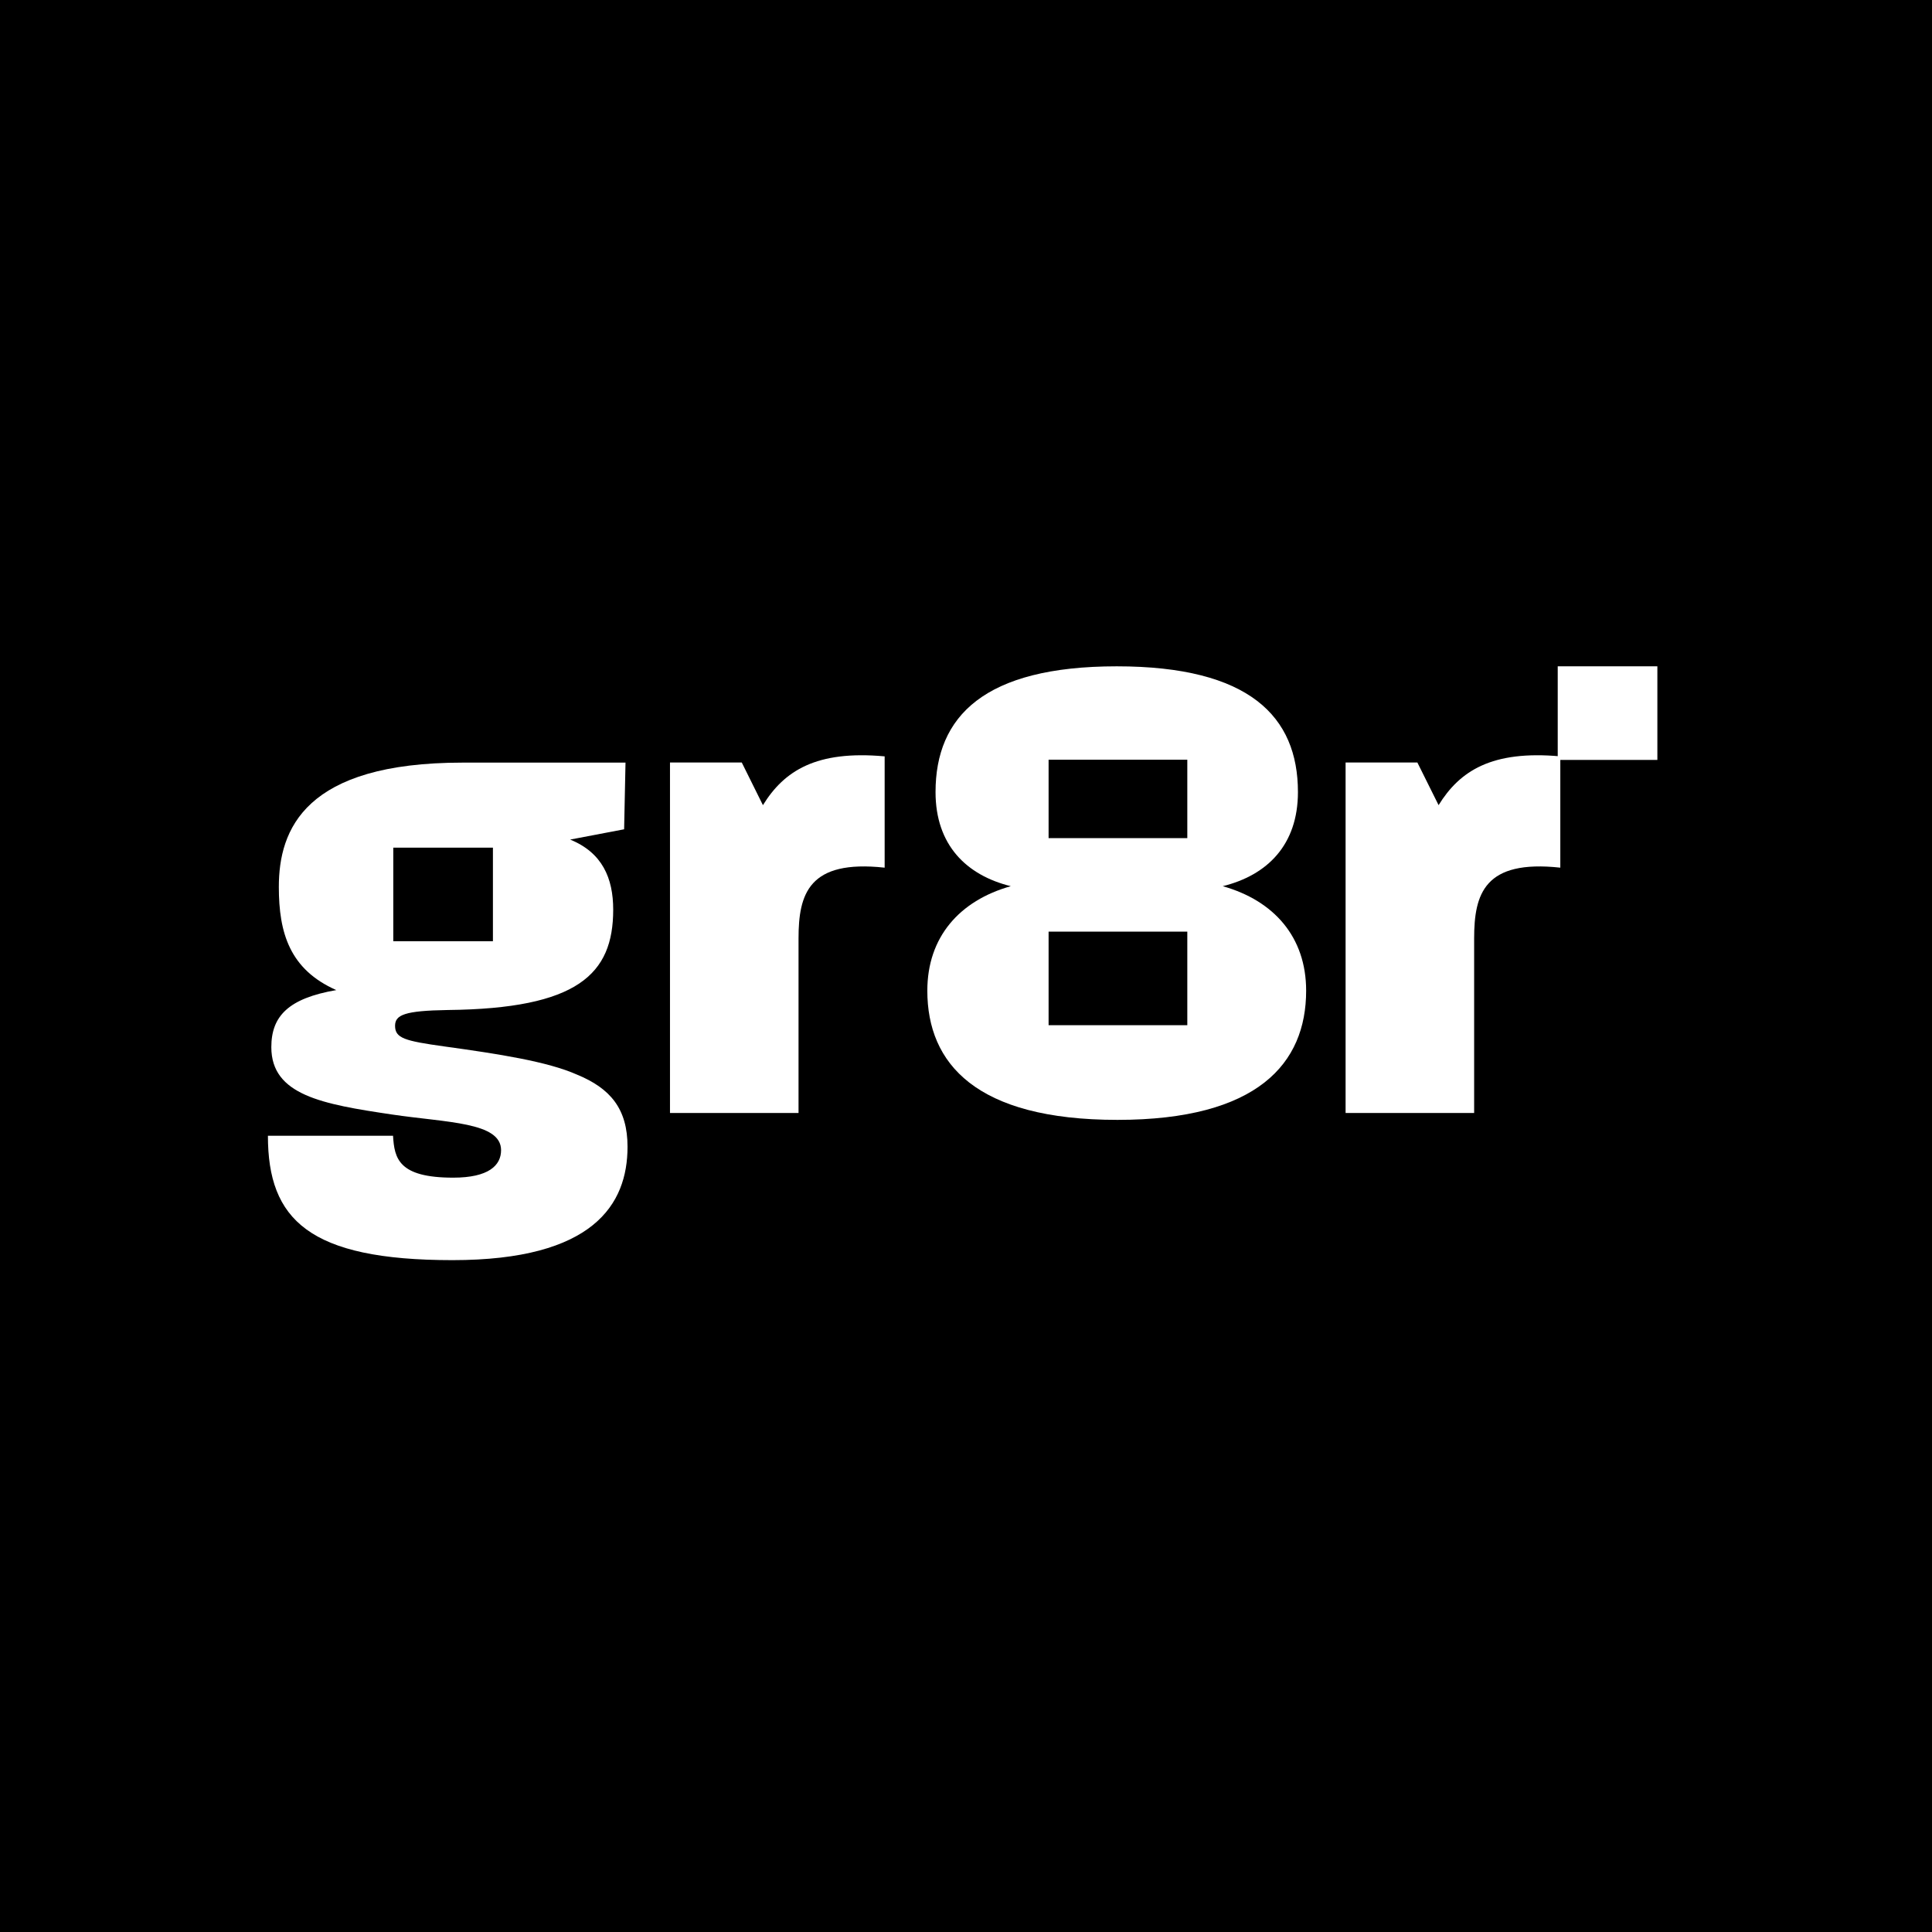
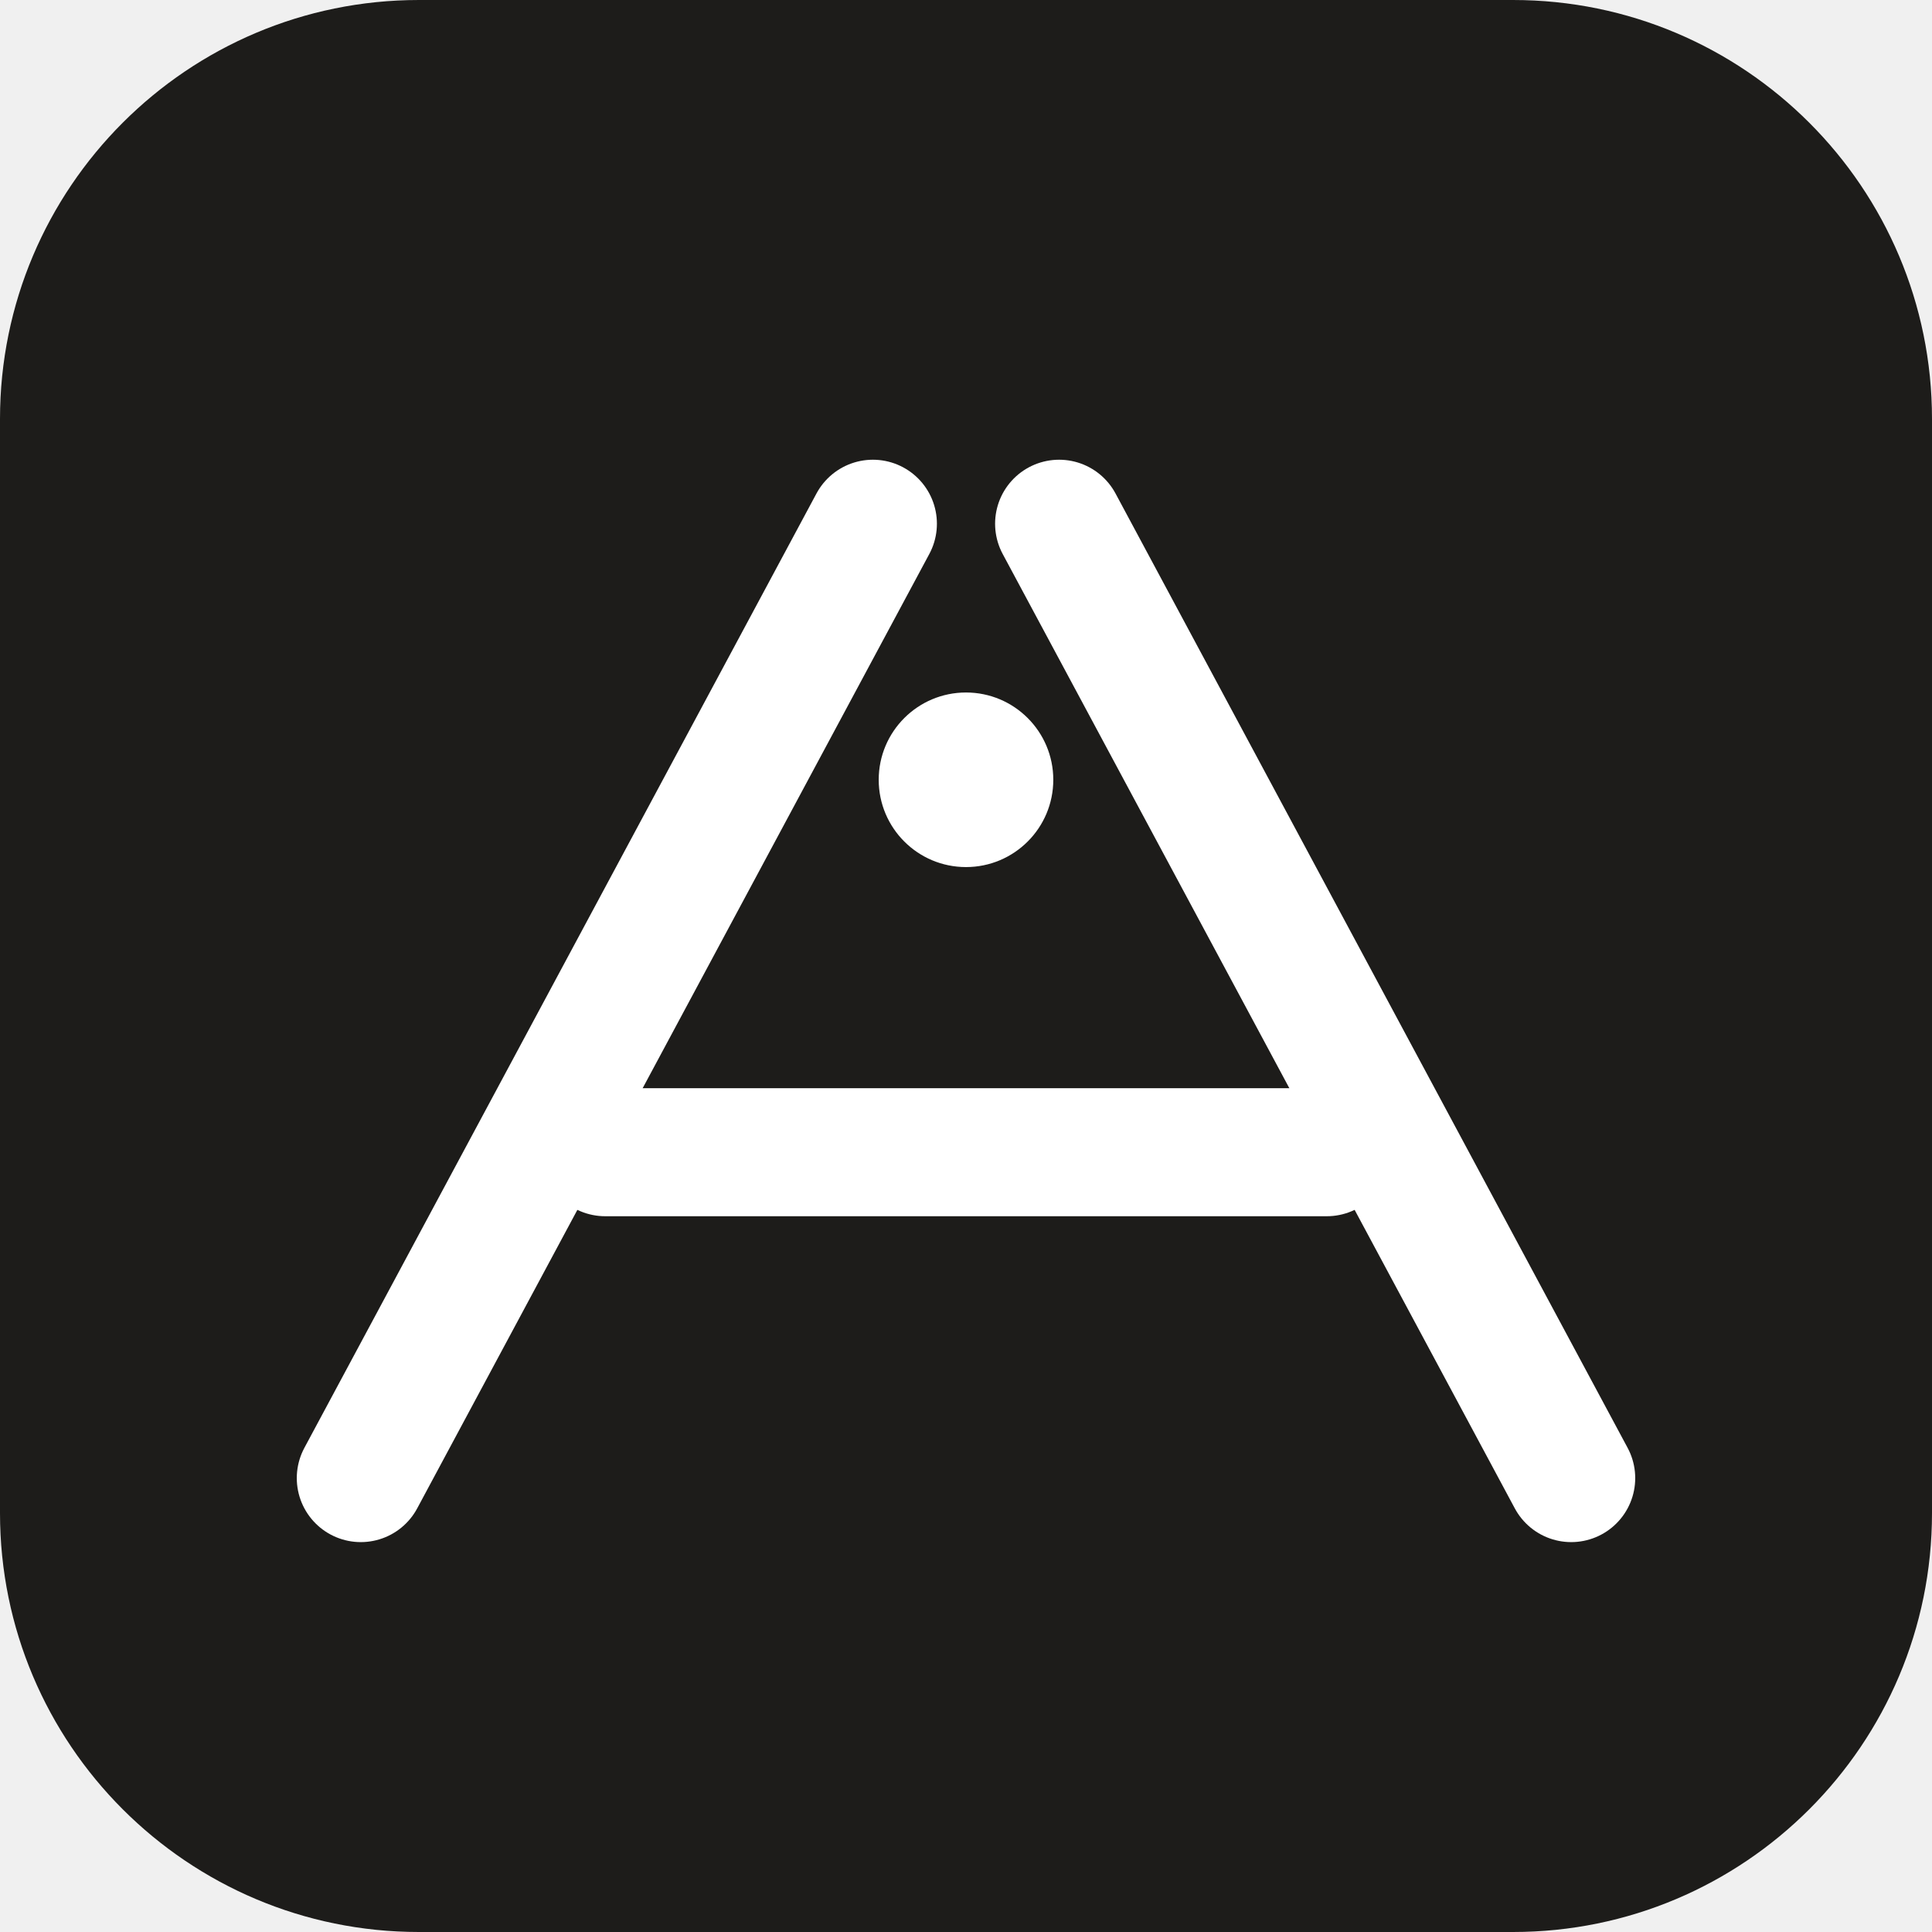
- <svg xmlns="http://www.w3.org/2000/svg" width="332" height="332" viewBox="0 0 332 332" fill="none">
-   <rect width="332" height="332" fill="black" style="fill:black;fill-opacity:1;" />
-   <g clip-path="url(#clip0_4836_16321)">
-     <path d="M99.146 184.663C94.091 182.417 85.748 181.12 76.352 179.822C69.538 178.874 67.89 178.404 67.89 176.278C67.89 174.392 69.538 173.683 76.938 173.563C99.265 173.323 105.374 167.424 105.374 156.324C105.374 150.894 103.496 146.521 97.974 144.275L107.251 142.508L107.489 131.049H79.52C52.386 131.049 47.916 142.508 47.916 152.421C47.916 160.337 49.794 166.596 57.789 170.139C49.565 171.557 46.625 174.621 46.625 179.942C46.625 188.207 55.435 189.744 67.304 191.511C76.819 192.929 86.106 192.809 86.106 197.65C86.106 200.255 83.99 202.372 77.882 202.372C68.476 202.372 67.771 199.067 67.542 195.174H46.039C46.039 209.579 53.091 216.546 77.762 216.546C101.967 216.546 107.837 206.983 107.837 197.061C107.837 190.562 104.907 187.029 99.146 184.663ZM67.582 145.663H84.705V161.744H67.582V145.663Z" fill="white" style="fill:white;fill-opacity:1;" />
-     <path d="M131.104 138.36L127.469 131.033H115.133V191.256H137.222V161.27C137.222 153.593 138.98 147.684 152.021 149.101V129.975C140.271 128.907 134.749 132.451 131.104 138.36Z" fill="white" style="fill:white;fill-opacity:1;" />
-     <path d="M210.119 152.285C217.757 150.398 223.041 145.207 223.041 136.113C223.041 123.117 214.698 114.502 191.903 114.502C169.109 114.502 160.766 123.117 160.766 136.113C160.766 145.207 166.06 150.398 173.697 152.285C164.878 154.77 159.355 161.029 159.355 170.243C159.355 182.76 167.699 192.443 192.022 192.443C216.108 192.443 224.451 182.76 224.451 170.243C224.451 161.029 218.929 154.77 210.119 152.285ZM204.03 176.172H180.193V160.091H204.03V176.172ZM204.03 144.029H180.193V130.553H204.03V144.029Z" fill="white" style="fill:white;fill-opacity:1;" />
-     <path d="M247.211 138.36L243.566 131.033H231.23V191.256H253.32V161.27C253.32 153.593 255.088 147.684 268.128 149.101V129.975C256.379 128.907 250.856 132.451 247.211 138.36Z" fill="white" style="fill:white;fill-opacity:1;" />
-     <path d="M284.807 114.502H267.684V130.583H284.807V114.502Z" fill="white" style="fill:white;fill-opacity:1;" />
+ <svg xmlns="http://www.w3.org/2000/svg" width="332" height="332" viewBox="0 0 332 332">
+   <rect width="332" height="332" rx="72" fill="#1D1C1A" />
+   <g fill="none" stroke="#FFFFFF" stroke-width="22" stroke-linecap="round">
+     <path d="M62 254 L150 90" />
+     <path d="M182 90 L270 254" />
+     <path d="M104 198 H228" />
  </g>
-   <defs>
-     <clipPath id="clip0_4836_16321">
-       <rect width="241.467" height="102.268" fill="white" style="fill:white;fill-opacity:1;" transform="translate(45.5352 114.502)" />
-     </clipPath>
-   </defs>
+   <circle cx="166" cy="134" r="15" fill="#FFFFFF" />
</svg>
